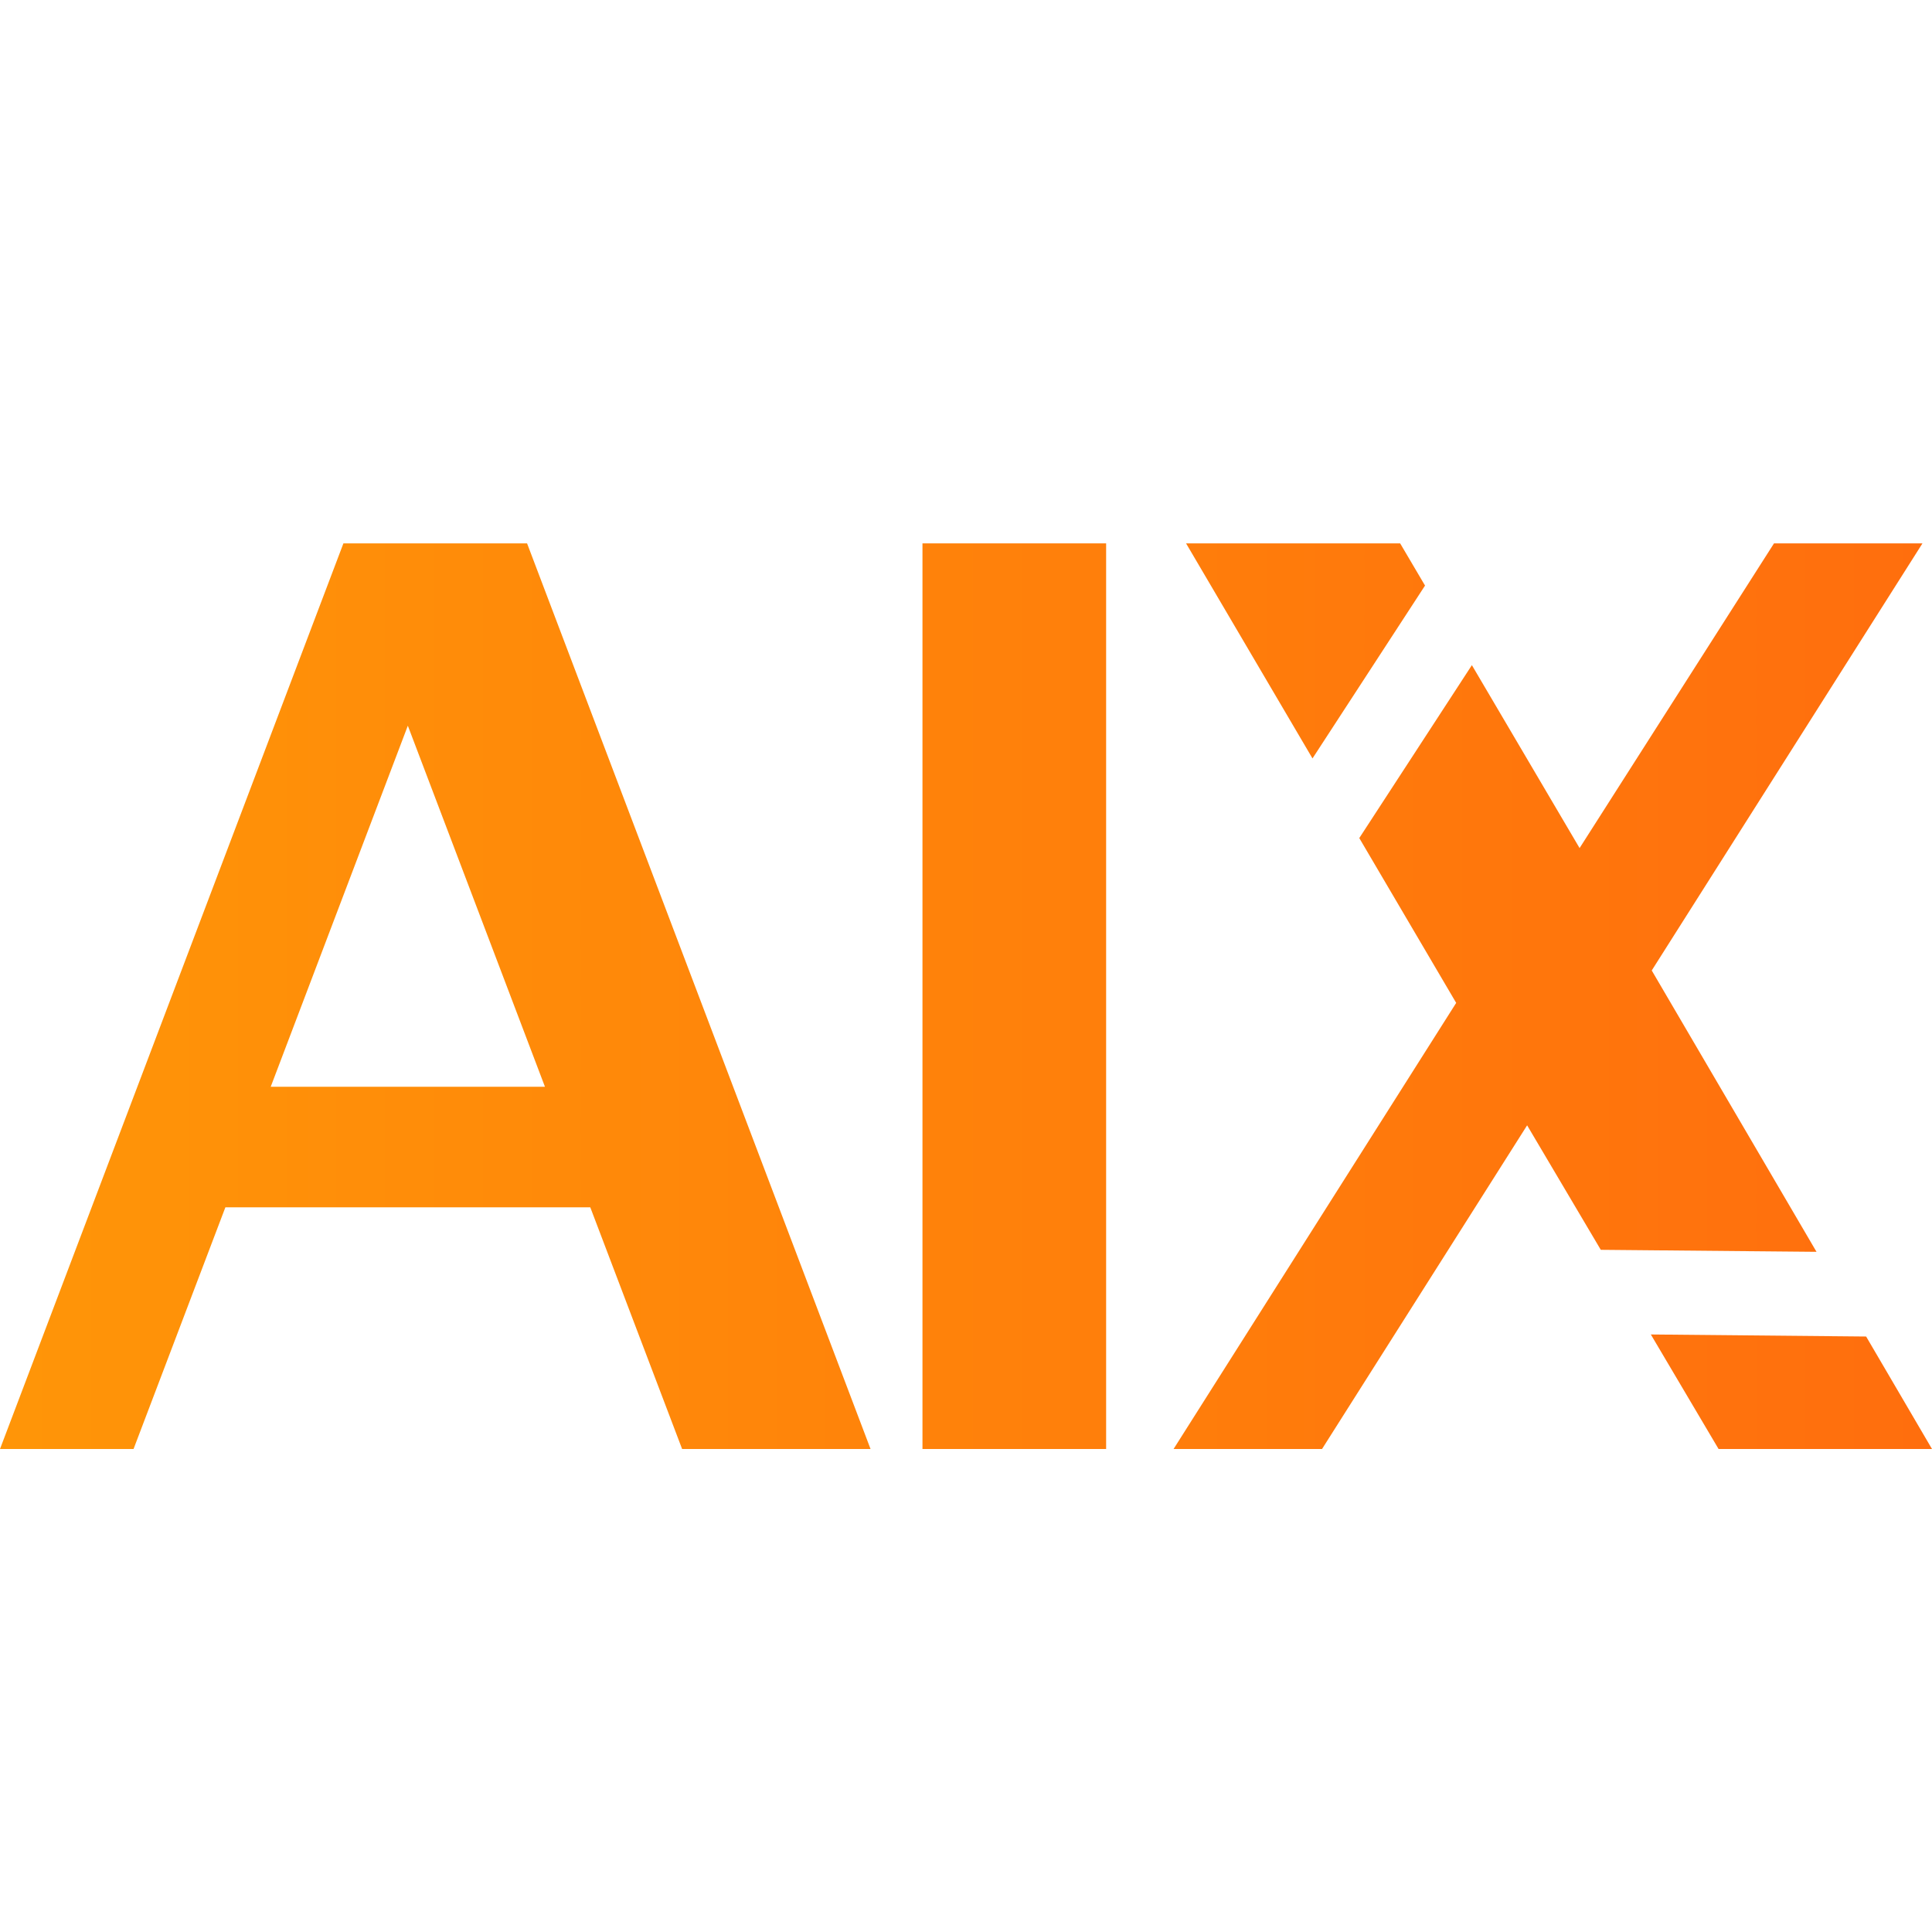
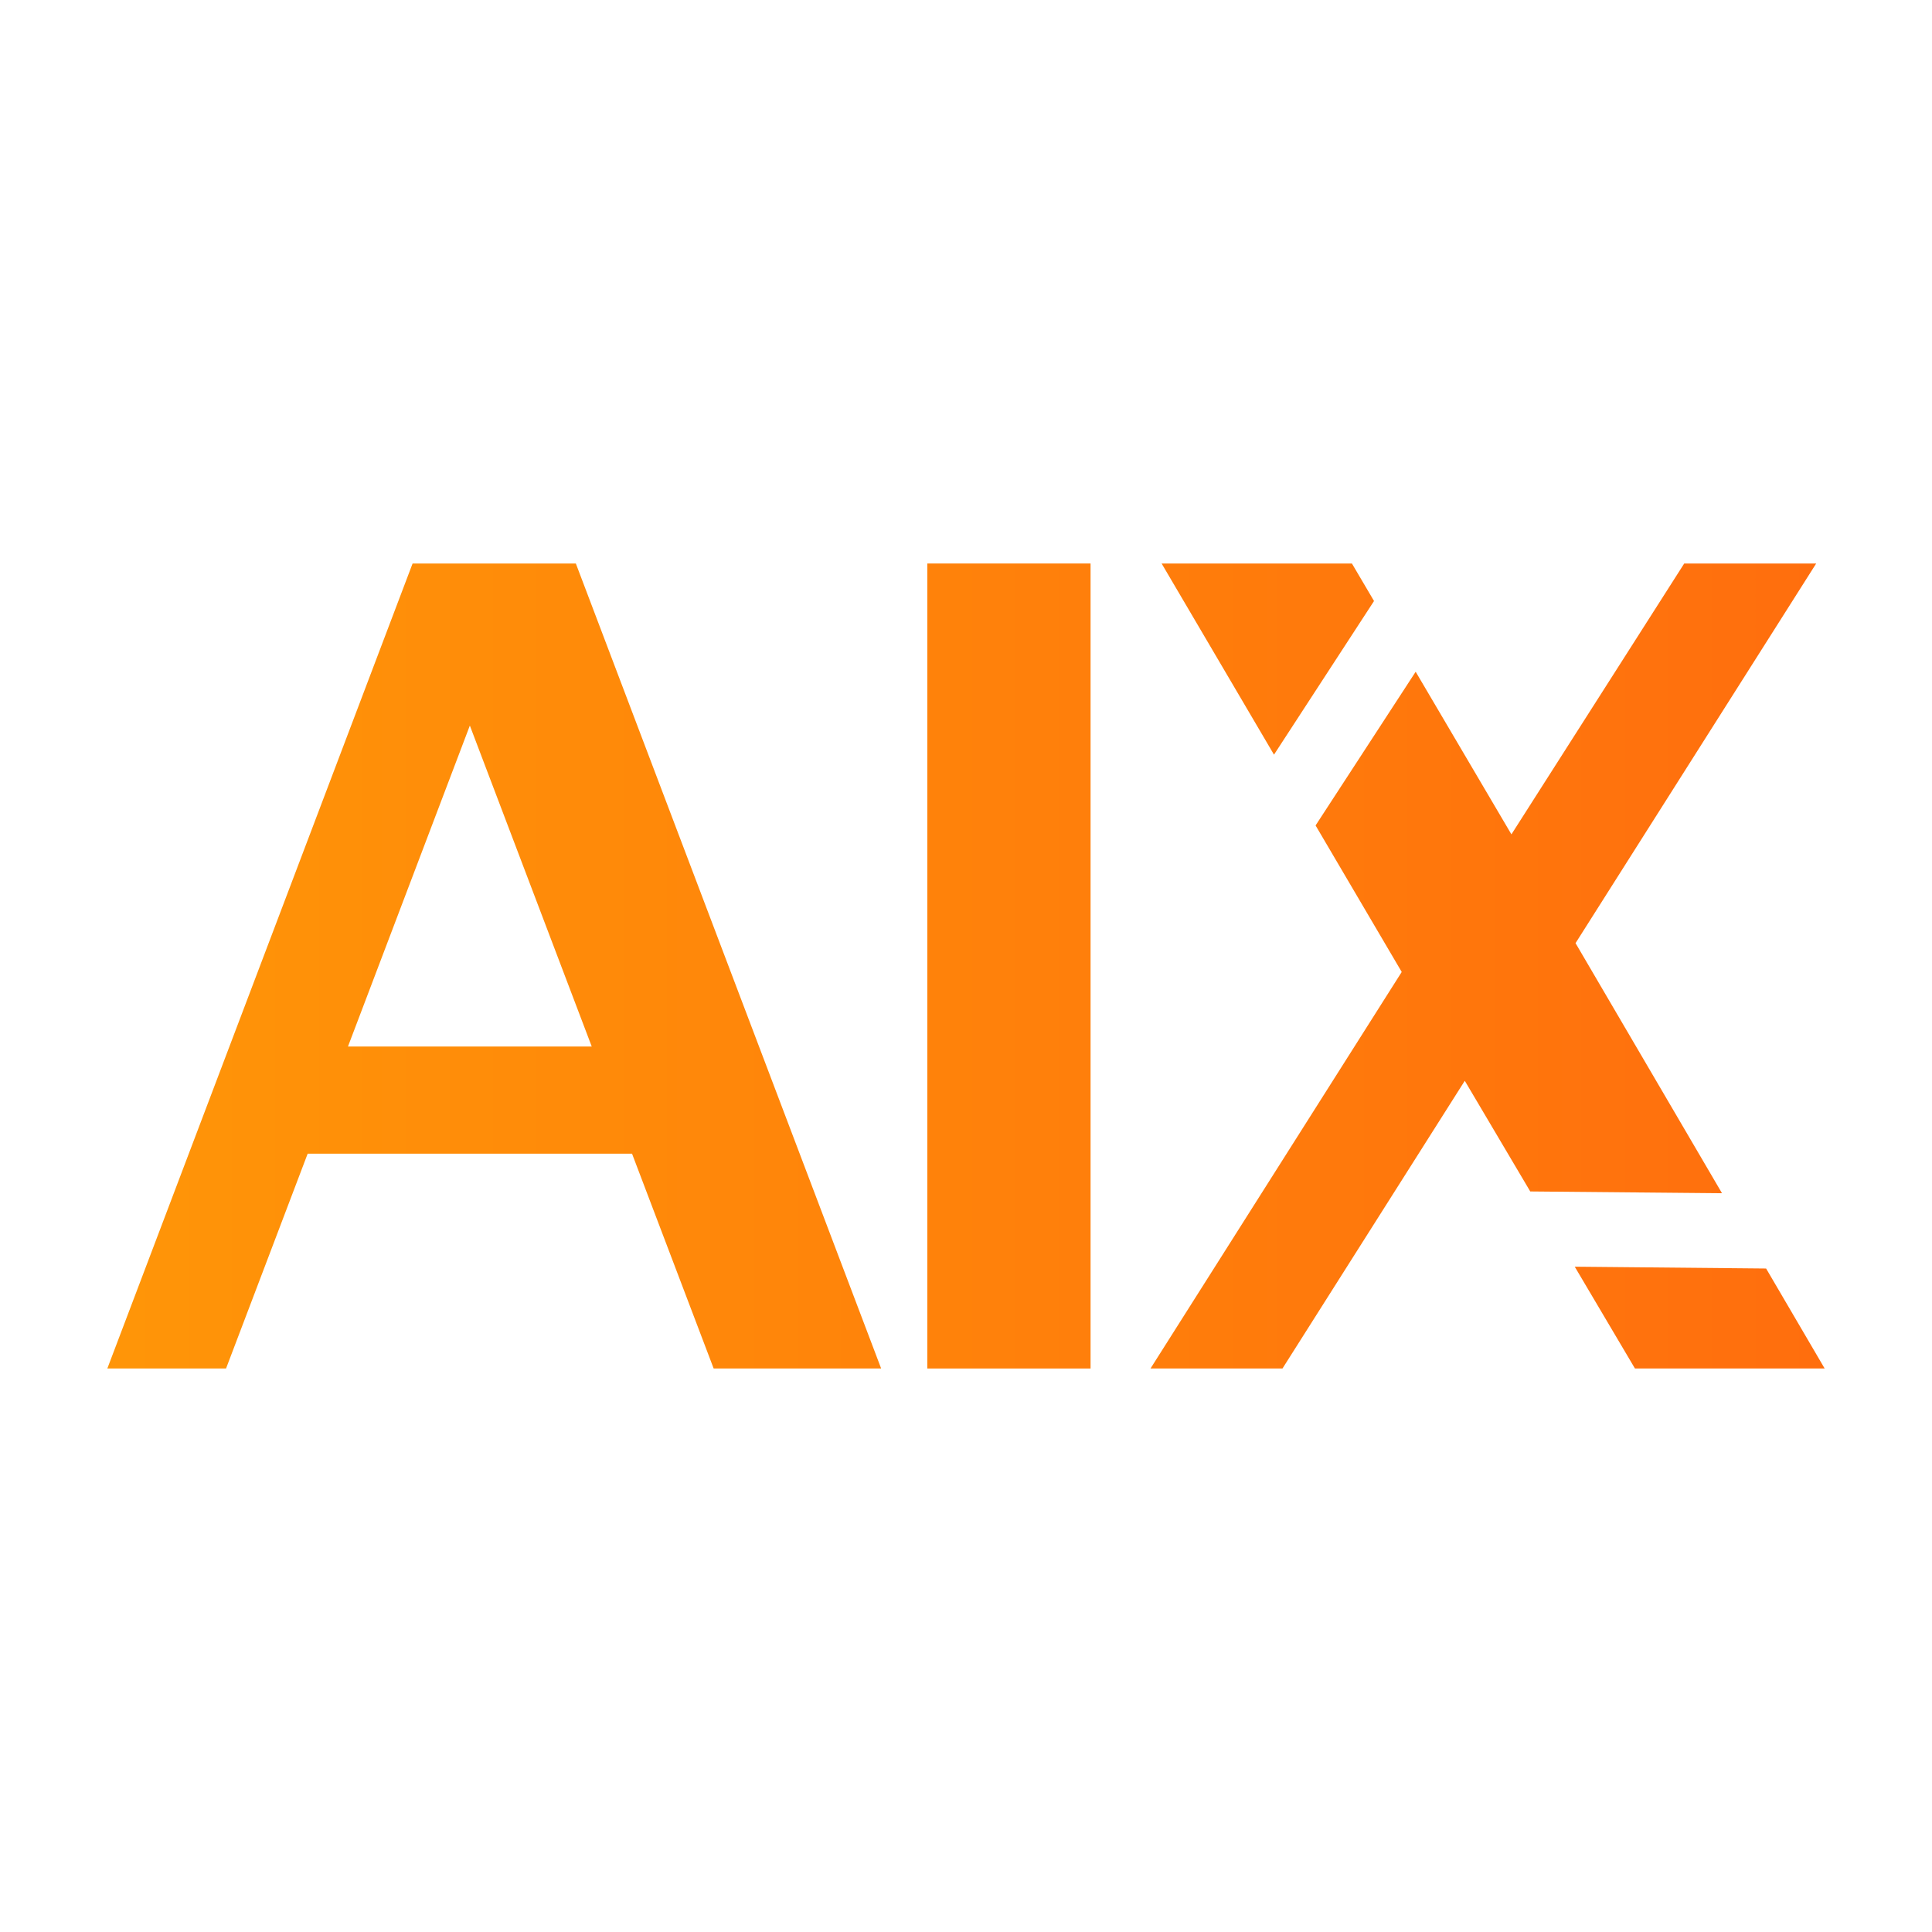
- <svg xmlns="http://www.w3.org/2000/svg" width="32" height="32" viewBox="0 0 32 32" fill="none">
-   <path fill-rule="evenodd" clip-rule="evenodd" d="M14.419 24H11.298L9.777 19.997H3.733L2.212 24H0L5.688 9H8.73L14.419 24ZM4.484 18H9.026L6.755 12.02L4.484 18Z" fill="url(#paint0_linear_265_46)" />
-   <path d="M18.321 24H15.279V9H18.321V24Z" fill="url(#paint1_linear_265_46)" />
-   <path d="M27.358 16.074L30.087 20.734L26.514 20.701L25.294 18.639L21.897 24H19.438L24.119 16.611L22.514 13.881L24.379 11.017L26.163 14.047L29.383 9H31.842L27.358 16.074Z" fill="url(#paint2_linear_265_46)" />
-   <path d="M30.909 22.137L32 24H28.465L27.343 22.103L30.909 22.137Z" fill="url(#paint3_linear_265_46)" />
-   <path d="M23.603 9.699L21.739 12.562L19.645 9H23.191L23.603 9.699Z" fill="url(#paint4_linear_265_46)" />
+ <svg xmlns="http://www.w3.org/2000/svg" width="36" height="36" viewBox="0 0 36 36" fill="none">
+   <g transform="translate(2, 1.5)">
+     <path fill-rule="evenodd" clip-rule="evenodd" d="M14.419 24H11.298L9.777 19.997H3.733L2.212 24H0L5.688 9H8.73L14.419 24ZM4.484 18H9.026L6.755 12.02L4.484 18Z" fill="url(#paint0_linear_265_46)" />
+     <path d="M18.321 24H15.279V9H18.321V24Z" fill="url(#paint1_linear_265_46)" />
+     <path d="M27.358 16.074L30.087 20.734L26.514 20.701L25.294 18.639L21.897 24H19.438L24.119 16.611L22.514 13.881L24.379 11.017L26.163 14.047L29.383 9H31.842L27.358 16.074Z" fill="url(#paint2_linear_265_46)" />
+     <path d="M30.909 22.137L32 24H28.465L27.343 22.103L30.909 22.137Z" fill="url(#paint3_linear_265_46)" />
+     <path d="M23.603 9.699L21.739 12.562L19.645 9H23.191L23.603 9.699Z" fill="url(#paint4_linear_265_46)" />
+   </g>
  <defs>
    <linearGradient id="paint0_linear_265_46" x1="-8.634" y1="9.194" x2="40.851" y2="9.194" gradientUnits="userSpaceOnUse">
      <stop stop-color="#FFA006" />
      <stop offset="1" stop-color="#FF630F" />
    </linearGradient>
    <linearGradient id="paint1_linear_265_46" x1="-8.634" y1="9.194" x2="40.851" y2="9.194" gradientUnits="userSpaceOnUse">
      <stop stop-color="#FFA006" />
      <stop offset="1" stop-color="#FF630F" />
    </linearGradient>
    <linearGradient id="paint2_linear_265_46" x1="-8.634" y1="9.194" x2="40.851" y2="9.194" gradientUnits="userSpaceOnUse">
      <stop stop-color="#FFA006" />
      <stop offset="1" stop-color="#FF630F" />
    </linearGradient>
    <linearGradient id="paint3_linear_265_46" x1="-8.634" y1="9.194" x2="40.851" y2="9.194" gradientUnits="userSpaceOnUse">
      <stop stop-color="#FFA006" />
      <stop offset="1" stop-color="#FF630F" />
    </linearGradient>
    <linearGradient id="paint4_linear_265_46" x1="-8.634" y1="9.194" x2="40.851" y2="9.194" gradientUnits="userSpaceOnUse">
      <stop stop-color="#FFA006" />
      <stop offset="1" stop-color="#FF630F" />
    </linearGradient>
  </defs>
</svg>
